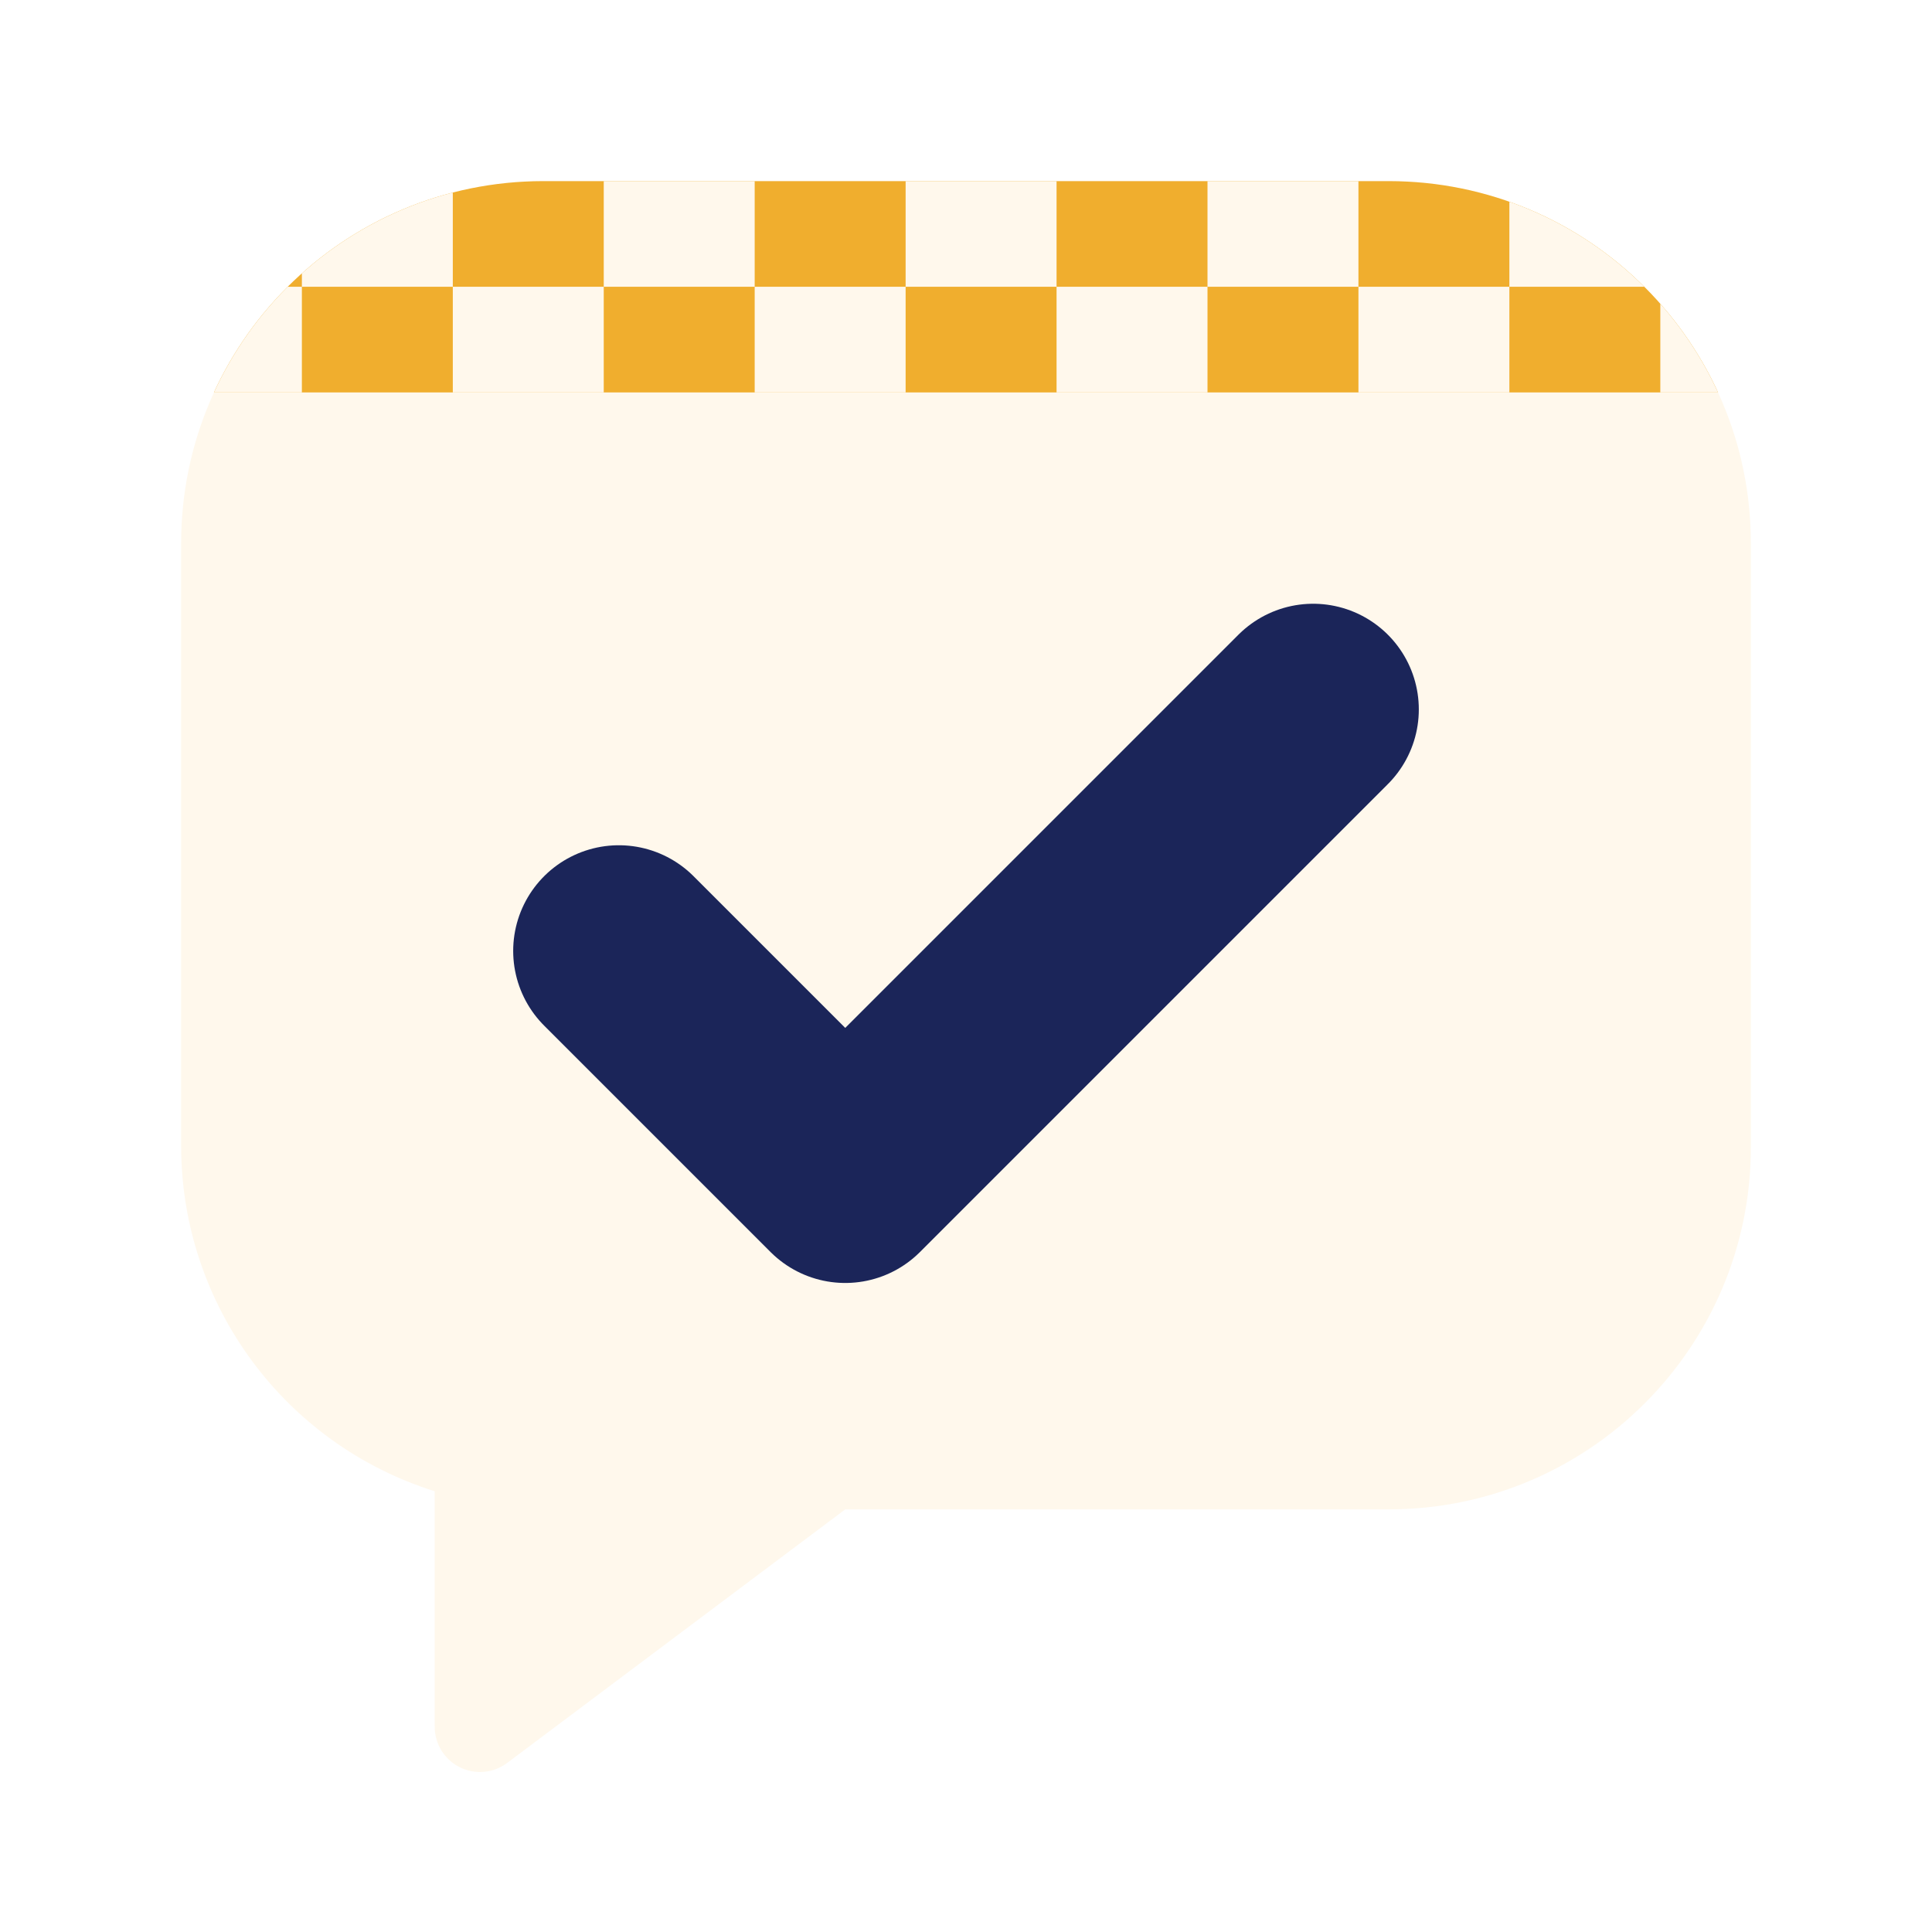
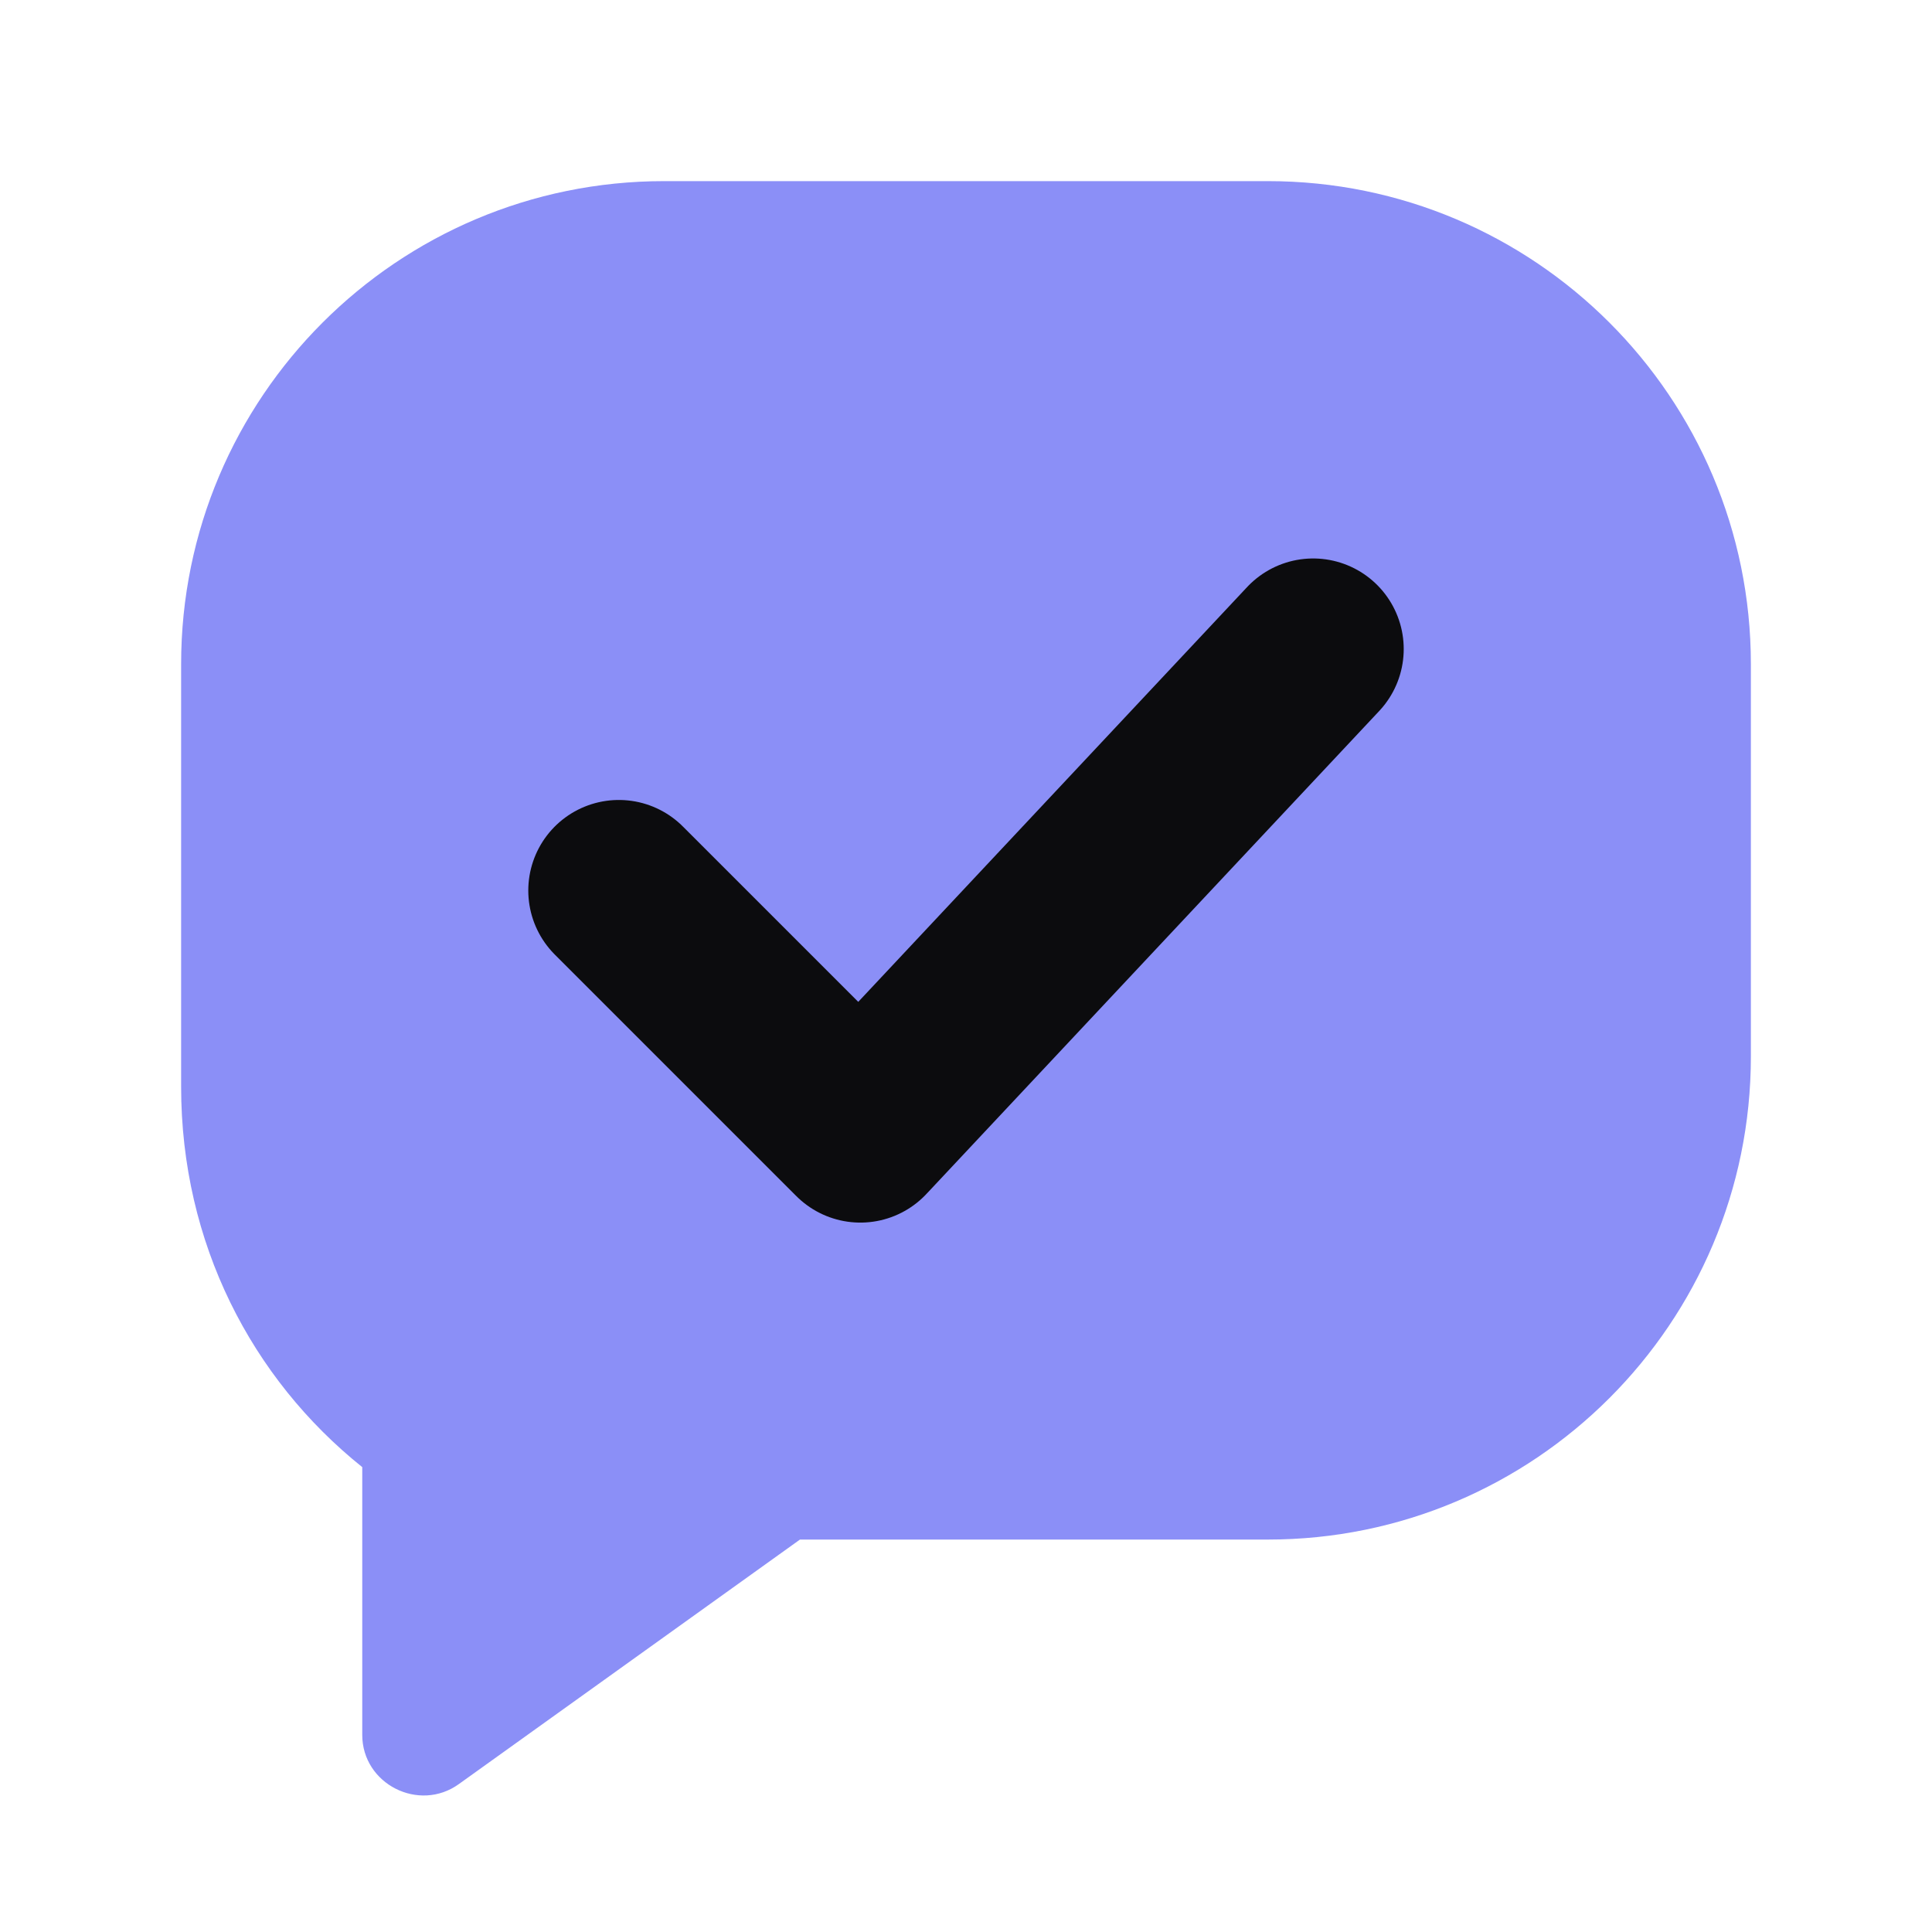
- <svg xmlns="http://www.w3.org/2000/svg" width="64" height="64" viewBox="0 0 64 64" role="img" aria-label="ScamCheck GH mark (for dark backgrounds)">
-   <defs>
-     <clipPath id="m">
-       <path d="M18 6H46a12 12 0 0 1 12 12V38a12 12 0 0 1-12 12H28l-11.2 8.4A1.5 1.5 0 0 1 14.4 57.2V49.4A12 12 0 0 1 6 38V18A12 12 0 0 1 18 6Z" />
-     </clipPath>
-   </defs>
-   <path d="M18 6H46a12 12 0 0 1 12 12V38a12 12 0 0 1-12 12H28l-11.2 8.4A1.5 1.5 0 0 1 14.4 57.2V49.4A12 12 0 0 1 6 38V18A12 12 0 0 1 18 6Z" fill="#FFF8EC" />
-   <g clip-path="url(#m)">
-     <rect x="0" y="6" width="64" height="7" fill="#F0AE2E" />
-     <rect x="0.00" y="6.00" width="5.0" height="3.50" fill="#FFF8EC" />
-     <rect x="10.00" y="6.00" width="5.0" height="3.50" fill="#FFF8EC" />
-     <rect x="20.00" y="6.00" width="5.0" height="3.50" fill="#FFF8EC" />
-     <rect x="30.00" y="6.00" width="5.0" height="3.50" fill="#FFF8EC" />
-     <rect x="40.00" y="6.00" width="5.0" height="3.50" fill="#FFF8EC" />
-     <rect x="50.00" y="6.00" width="5.0" height="3.50" fill="#FFF8EC" />
-     <rect x="60.00" y="6.00" width="5.0" height="3.50" fill="#FFF8EC" />
-     <rect x="5.00" y="9.50" width="5.0" height="3.50" fill="#FFF8EC" />
-     <rect x="15.00" y="9.50" width="5.0" height="3.50" fill="#FFF8EC" />
-     <rect x="25.00" y="9.50" width="5.0" height="3.50" fill="#FFF8EC" />
-     <rect x="35.00" y="9.50" width="5.0" height="3.50" fill="#FFF8EC" />
-     <rect x="45.00" y="9.50" width="5.0" height="3.50" fill="#FFF8EC" />
-     <rect x="55.00" y="9.50" width="5.0" height="3.50" fill="#FFF8EC" />
-   </g>
-   <path d="M20.5 31.5l7.5 7.5 15.5-15.5" fill="none" stroke="#1B2559" stroke-width="7" stroke-linecap="round" stroke-linejoin="round" />
+ <svg xmlns="http://www.w3.org/2000/svg" viewBox="0 0 64.00 64.00" width="64" height="64" role="img" aria-label="ScamCheck GH">
+   <path d="M22 6H42C50.837 6 58 13.163 58 22V35C58 43.837 50.837 51 42 51H26.5L15.2 59.1C13.88 60.05 12 59.1 12 57.47V48.6C8.34 45.67 6 41.18 6 36V22C6 13.163 13.163 6 22 6Z" fill="#8B8FF7" />
+   <path d="M20.5 29.5L28.5 37.5L43.5 21.5" fill="none" stroke="#0C0C0E" stroke-width="6" stroke-linecap="round" stroke-linejoin="round" />
</svg>
